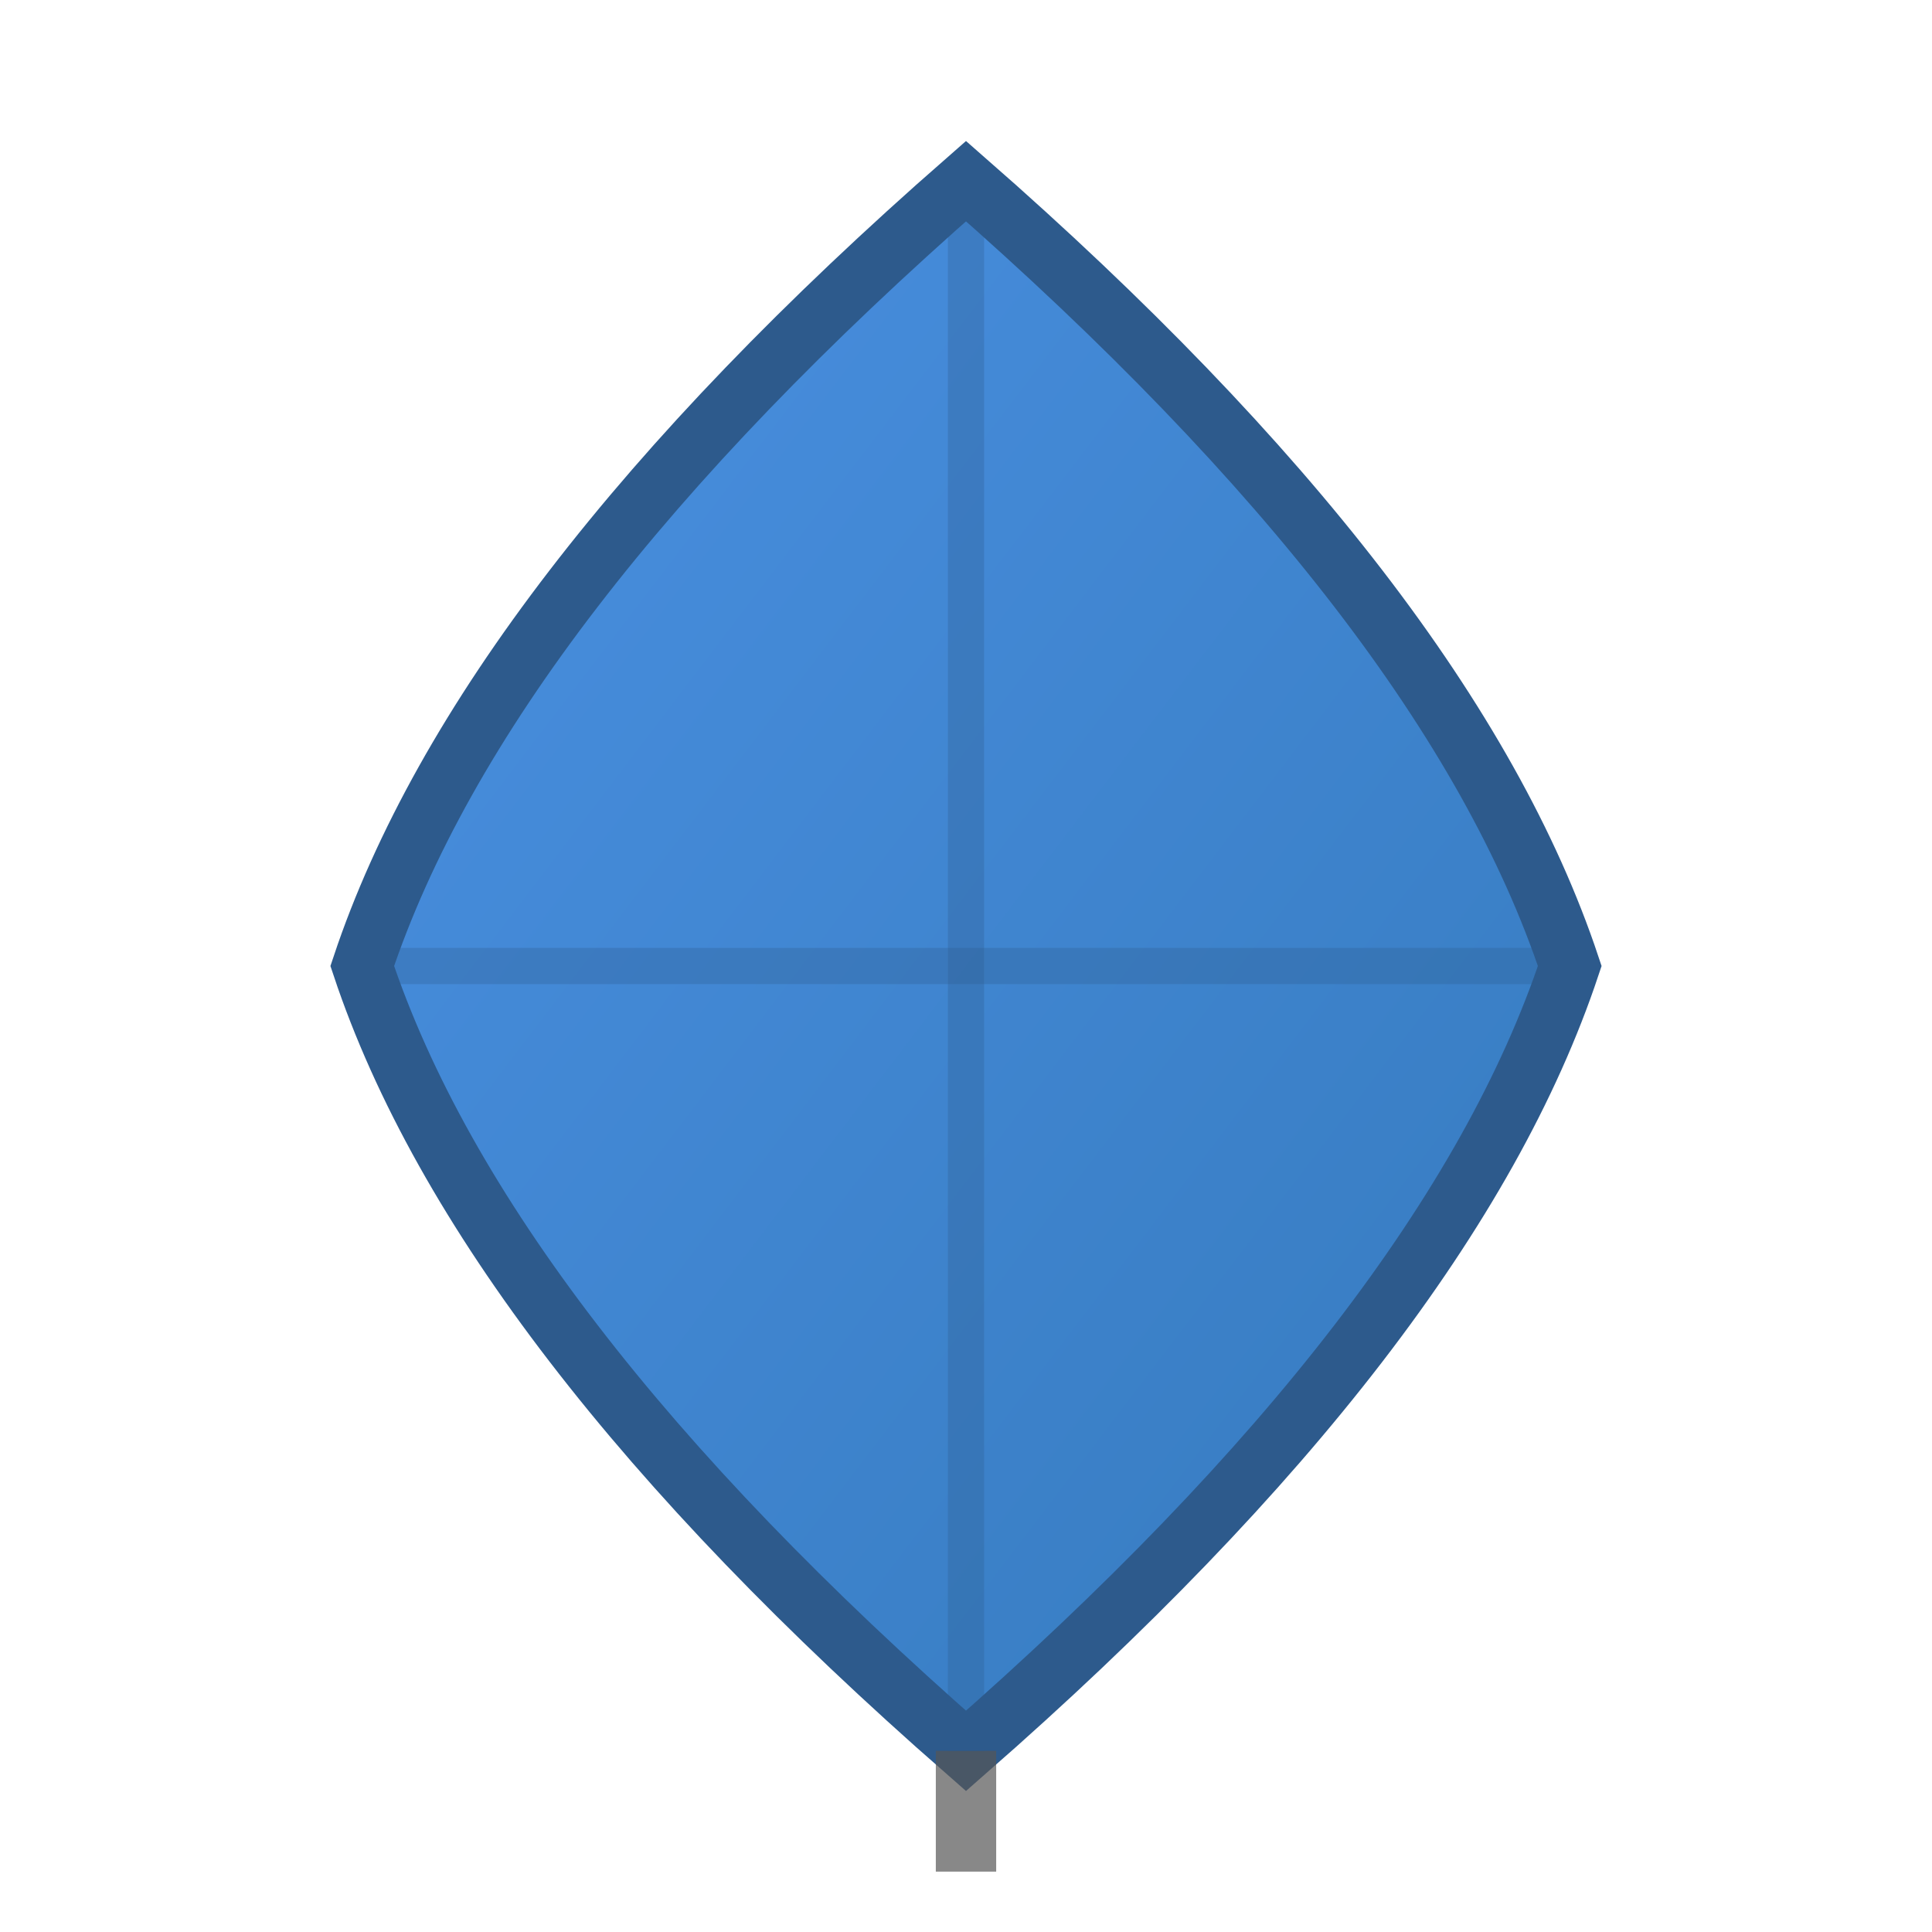
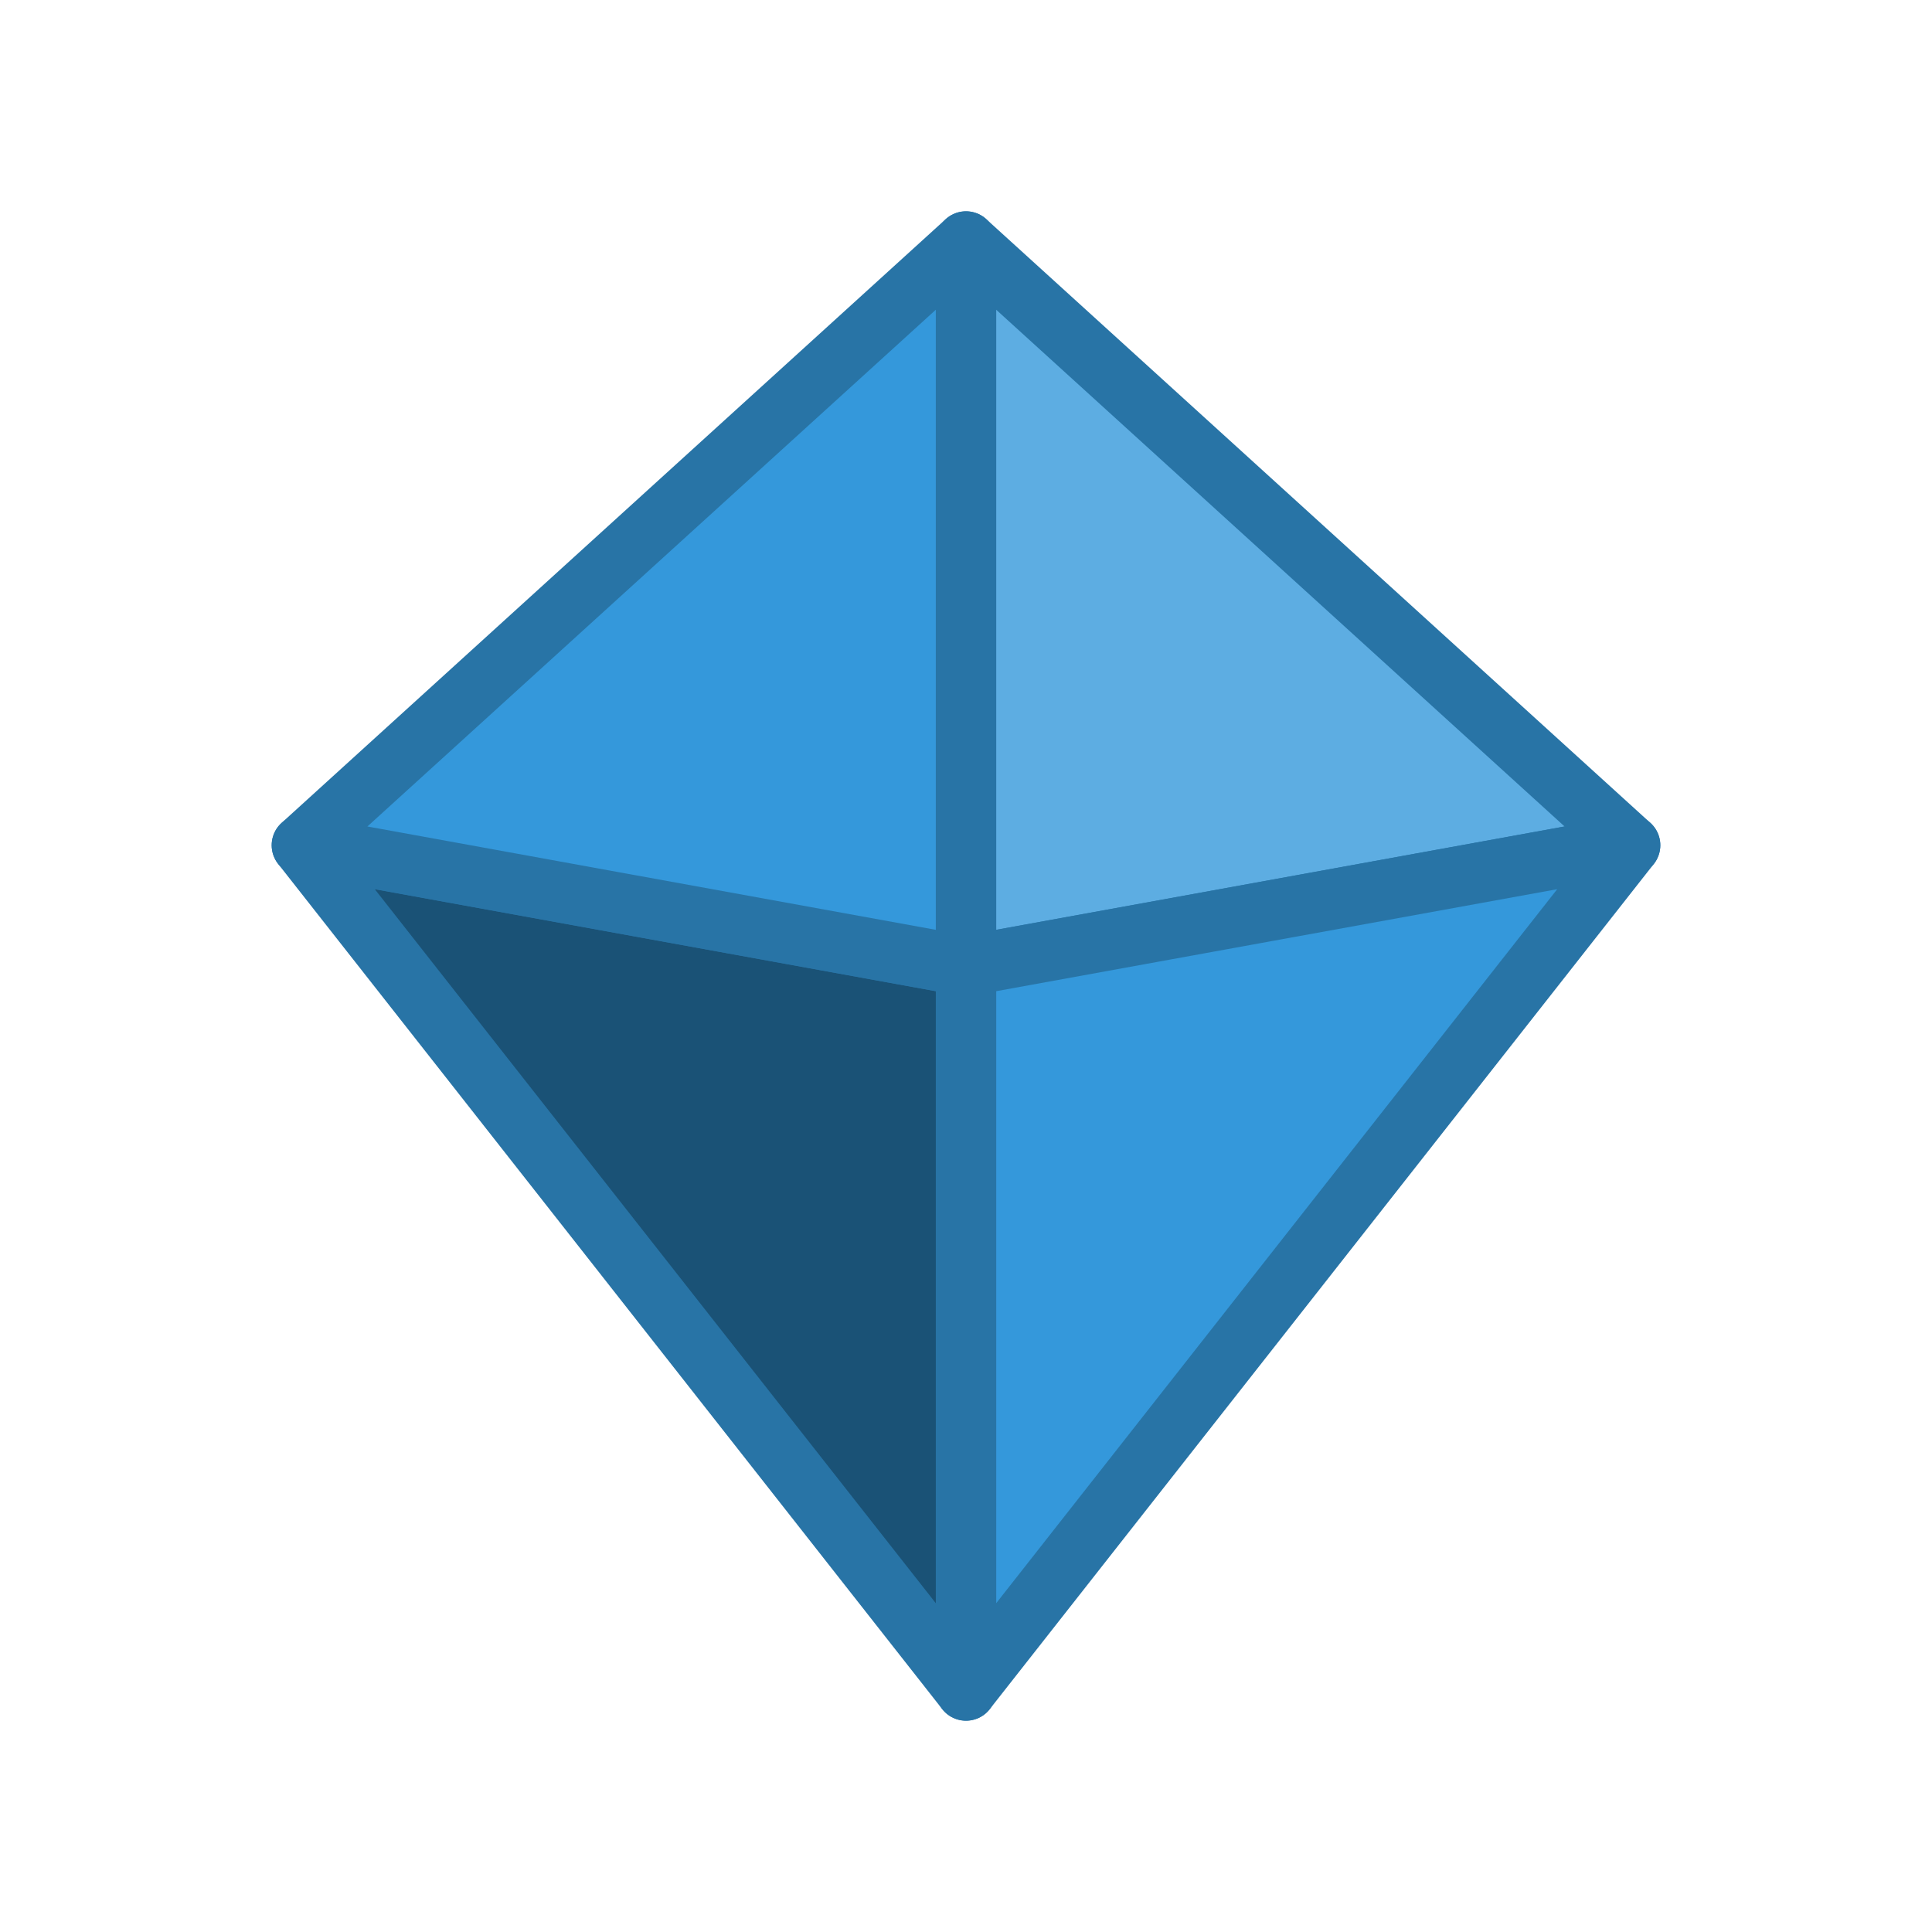
<svg xmlns="http://www.w3.org/2000/svg" width="16" height="16" viewBox="0 0 16 16">
-   <defs>
-     <linearGradient id="kiteGradient" x1="0%" y1="0%" x2="100%" y2="100%">
-       <stop offset="0%" style="stop-color:#4A90E2;stop-opacity:1" />
-       <stop offset="100%" style="stop-color:#357ABD;stop-opacity:1" />
-     </linearGradient>
-   </defs>
-   <path d="M 8 1.5            Q 12 5, 13 8            Q 12 11, 8 14.5            Q 4 11, 3 8            Q 4 5, 8 1.5 Z" fill="url(#kiteGradient)" stroke="#2D5A8C" stroke-width="0.5" />
-   <path d="M 8 14.5 L 8 15.5" stroke="#555" stroke-width="0.5" opacity="0.7" />
-   <line x1="8" y1="1.5" x2="8" y2="14.5" stroke="#2D5A8C" stroke-width="0.3" opacity="0.3" />
-   <line x1="3" y1="8" x2="13" y2="8" stroke="#2D5A8C" stroke-width="0.3" opacity="0.3" />
+   <path d="M 8 2 L 13.5 7 L 8 8 Z" fill="#5DADE2" stroke="#2874A6" stroke-width="0.5" stroke-linejoin="round" stroke-linecap="round" />
+   <path d="M 8 8 L 13.5 7 L 8 14 Z" fill="#3498DB" stroke="#2874A6" stroke-width="0.5" stroke-linejoin="round" stroke-linecap="round" />
+   <path d="M 8 14 L 2.5 7 L 8 8 Z" fill="#1A5276" stroke="#2874A6" stroke-width="0.5" stroke-linejoin="round" stroke-linecap="round" />
+   <path d="M 8 2 L 2.5 7 L 8 8 Z" fill="#3498DB" stroke="#2874A6" stroke-width="0.5" stroke-linejoin="round" stroke-linecap="round" />
+   <line x1="8" y1="2" x2="8" y2="14" stroke="#2874A6" stroke-width="0.3" opacity="0.4" />
</svg>
